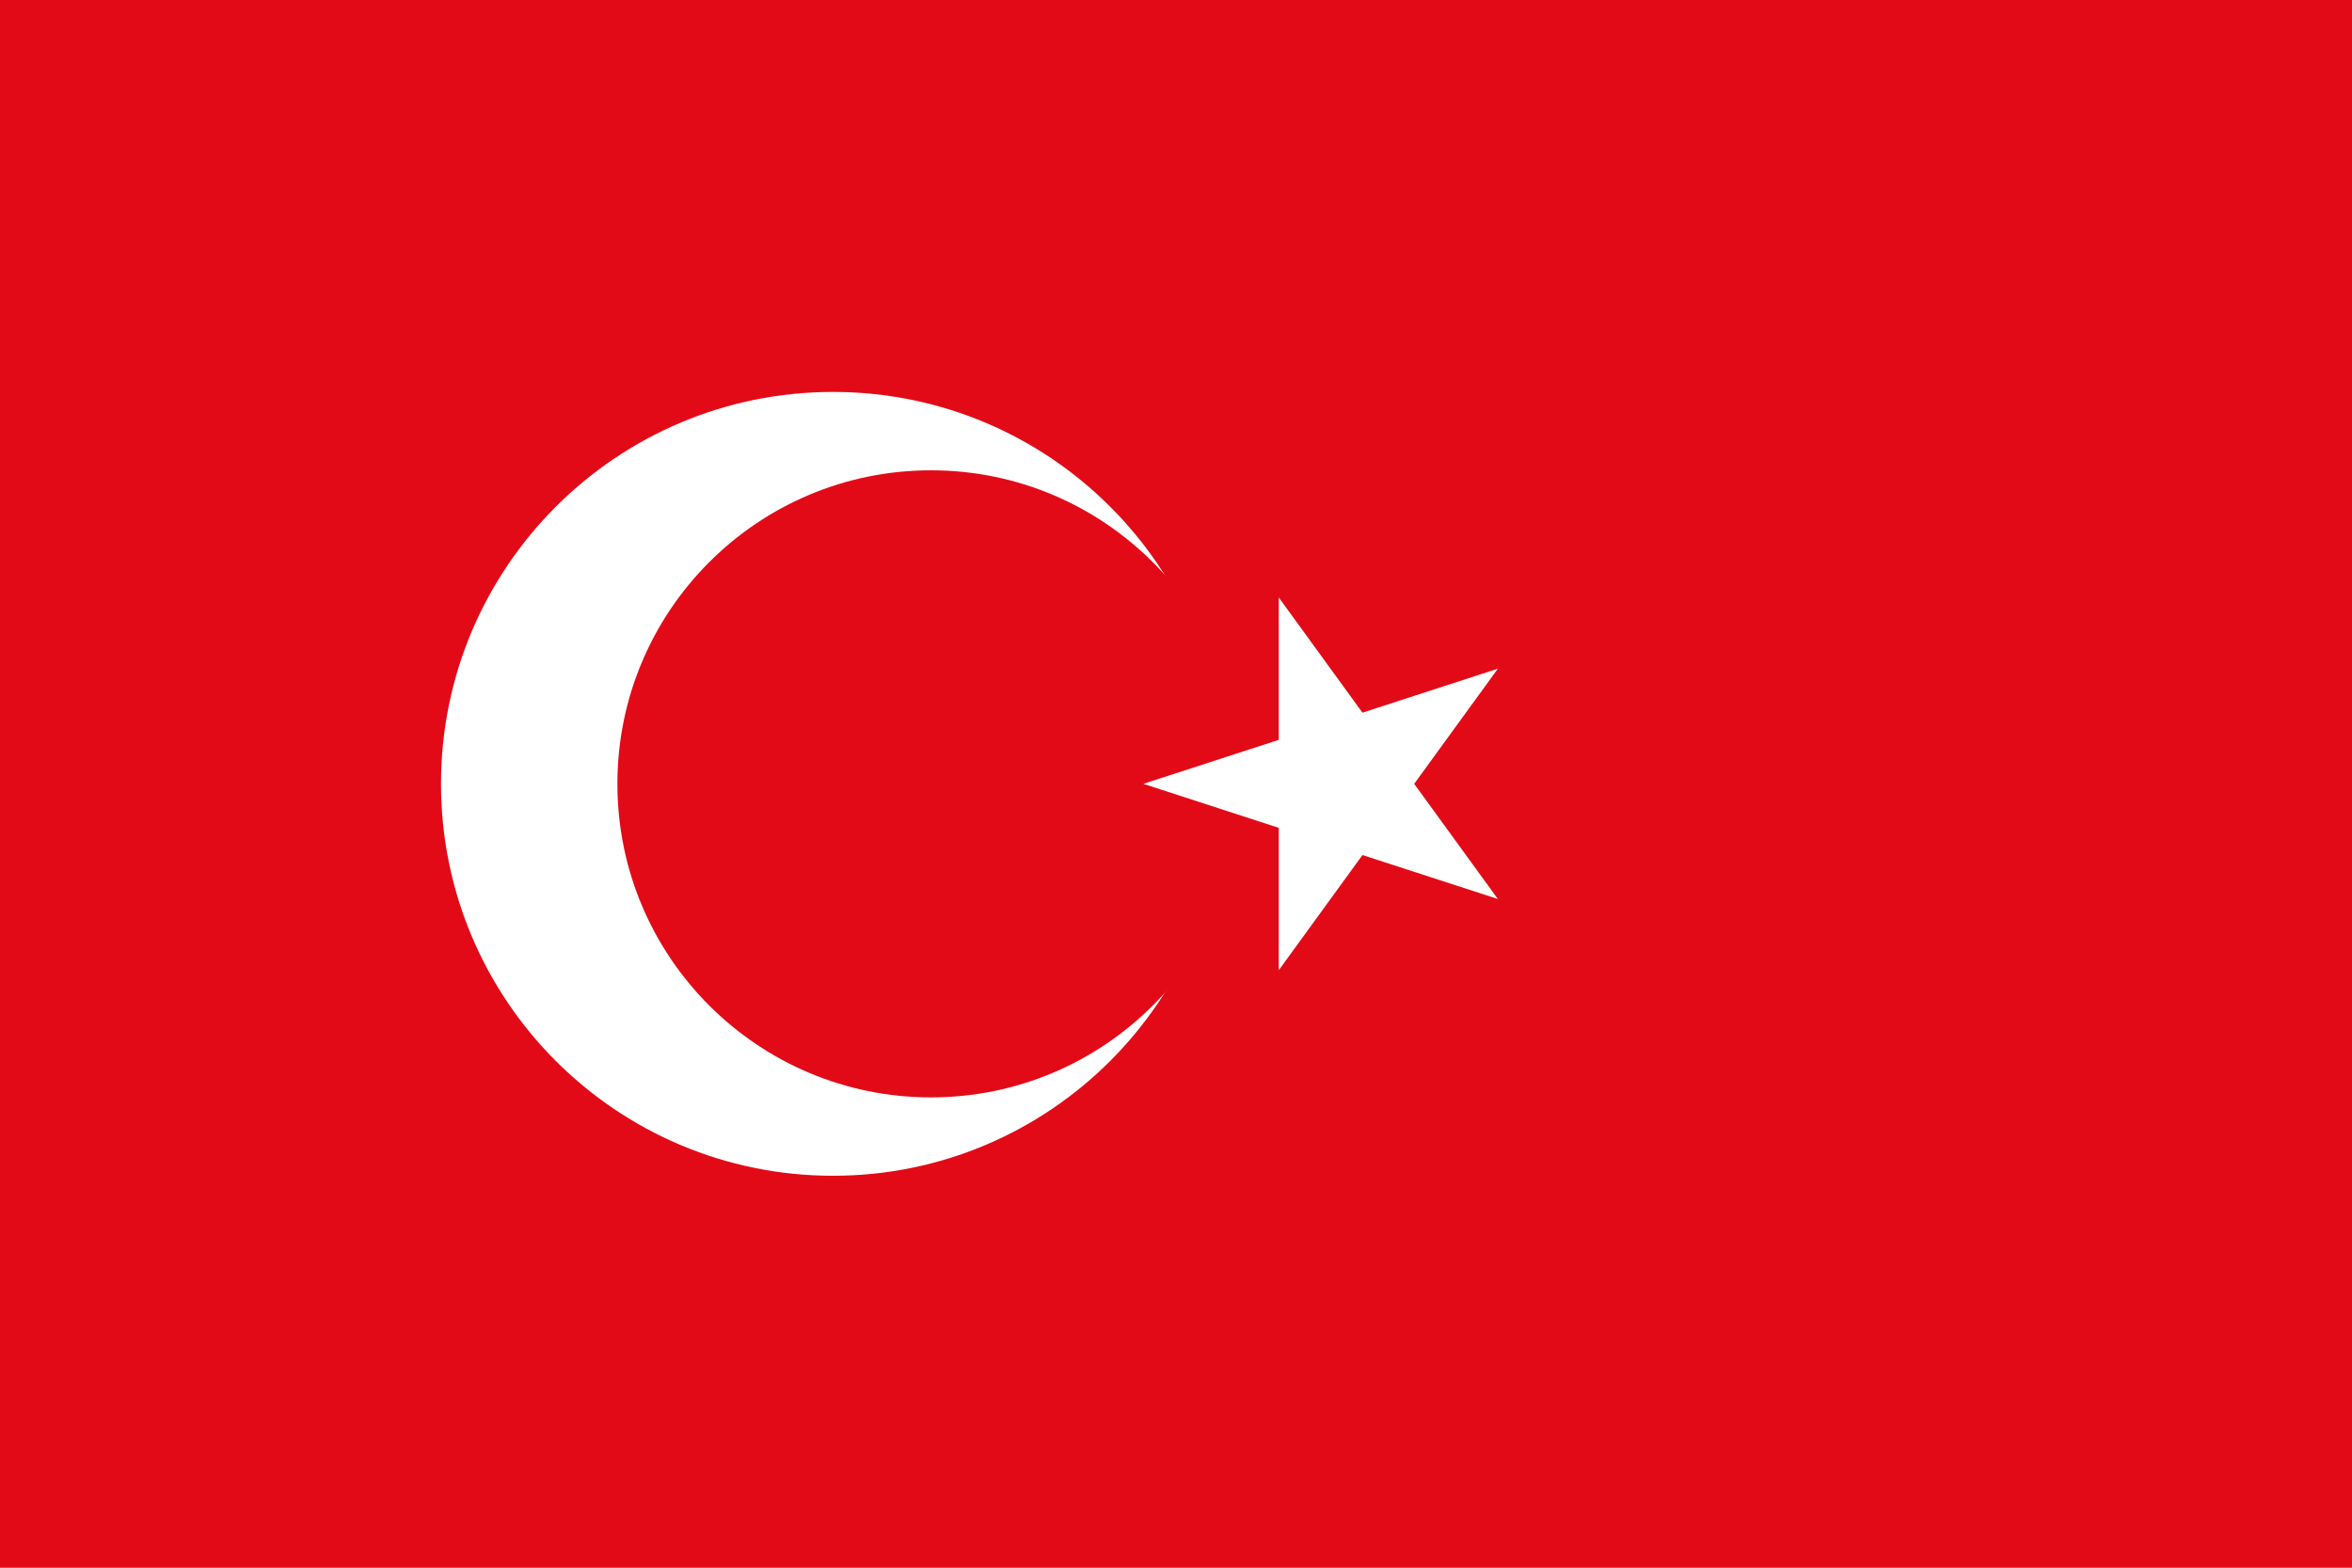
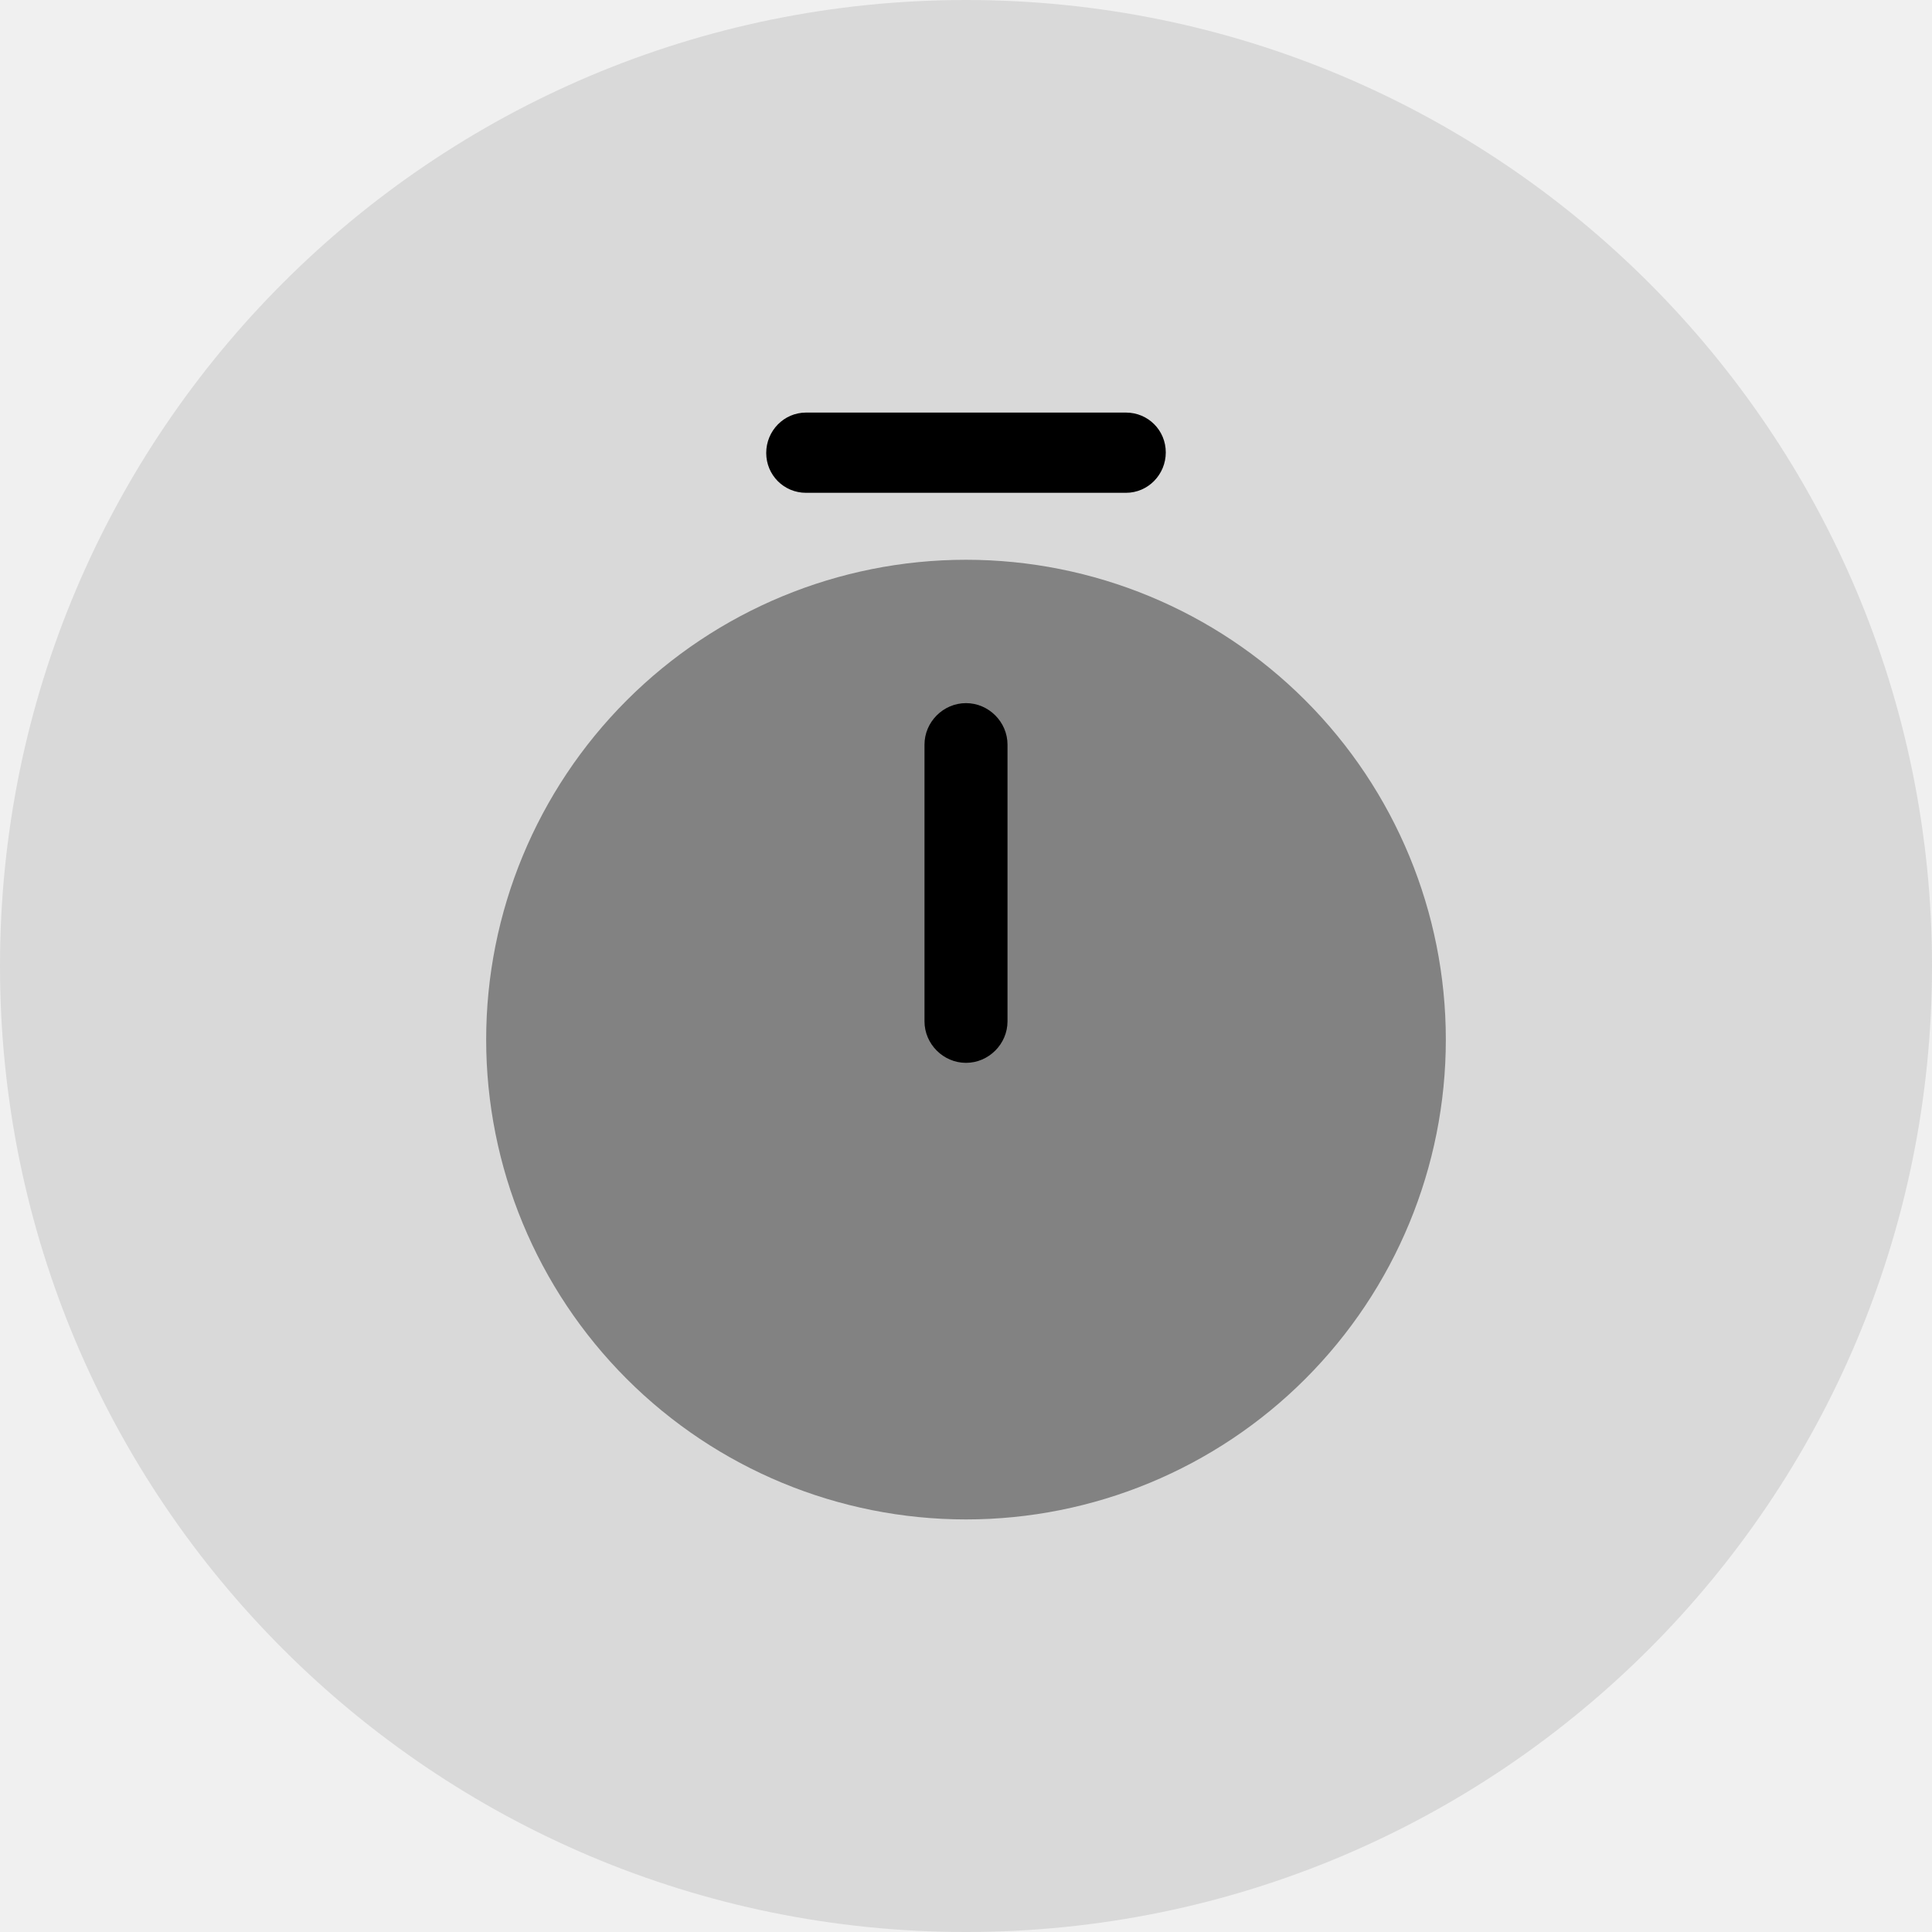
- <svg xmlns="http://www.w3.org/2000/svg" viewBox="0 0 1200 800">
-   <path fill="#E30A17" d="M0 0h1200v800H0z" />
-   <circle cx="425" cy="400" r="200" fill="#fff" />
-   <circle cx="475" cy="400" r="160" fill="#e30a17" />
-   <path fill="#fff" d="M583.334 400l180.901 58.779-111.804-153.885v190.212l111.804-153.885z" />
+ <svg xmlns="http://www.w3.org/2000/svg" width="64" height="64" viewBox="0 0 64 64" fill="none">
+   <rect width="64" height="64" rx="32" fill="#D9D9D9" />
+   <path opacity="0.4" d="M32 50.333C36.216 50.333 40.259 48.659 43.239 45.678C46.22 42.697 47.895 38.654 47.895 34.438C47.895 30.223 46.22 26.18 43.239 23.199C40.259 20.218 36.216 18.543 32 18.543C27.784 18.543 23.741 20.218 20.761 23.199C17.78 26.18 16.105 30.223 16.105 34.438C16.105 38.654 17.78 42.697 20.761 45.678C23.741 48.659 27.784 50.333 32 50.333Z" fill="black" />
+   <path d="M32 35.208C31.248 35.208 30.625 34.585 30.625 33.833V24.667C30.625 23.915 31.248 23.292 32 23.292C32.752 23.292 33.375 23.915 33.375 24.667V33.833C33.375 34.585 32.752 35.208 32 35.208ZM37.298 16.325H26.702C25.968 16.325 25.382 15.738 25.382 15.005C25.382 14.272 25.968 13.667 26.702 13.667H37.298C38.032 13.667 38.618 14.253 38.618 14.987C38.618 15.72 38.032 16.325 37.298 16.325Z" fill="black" />
</svg>
